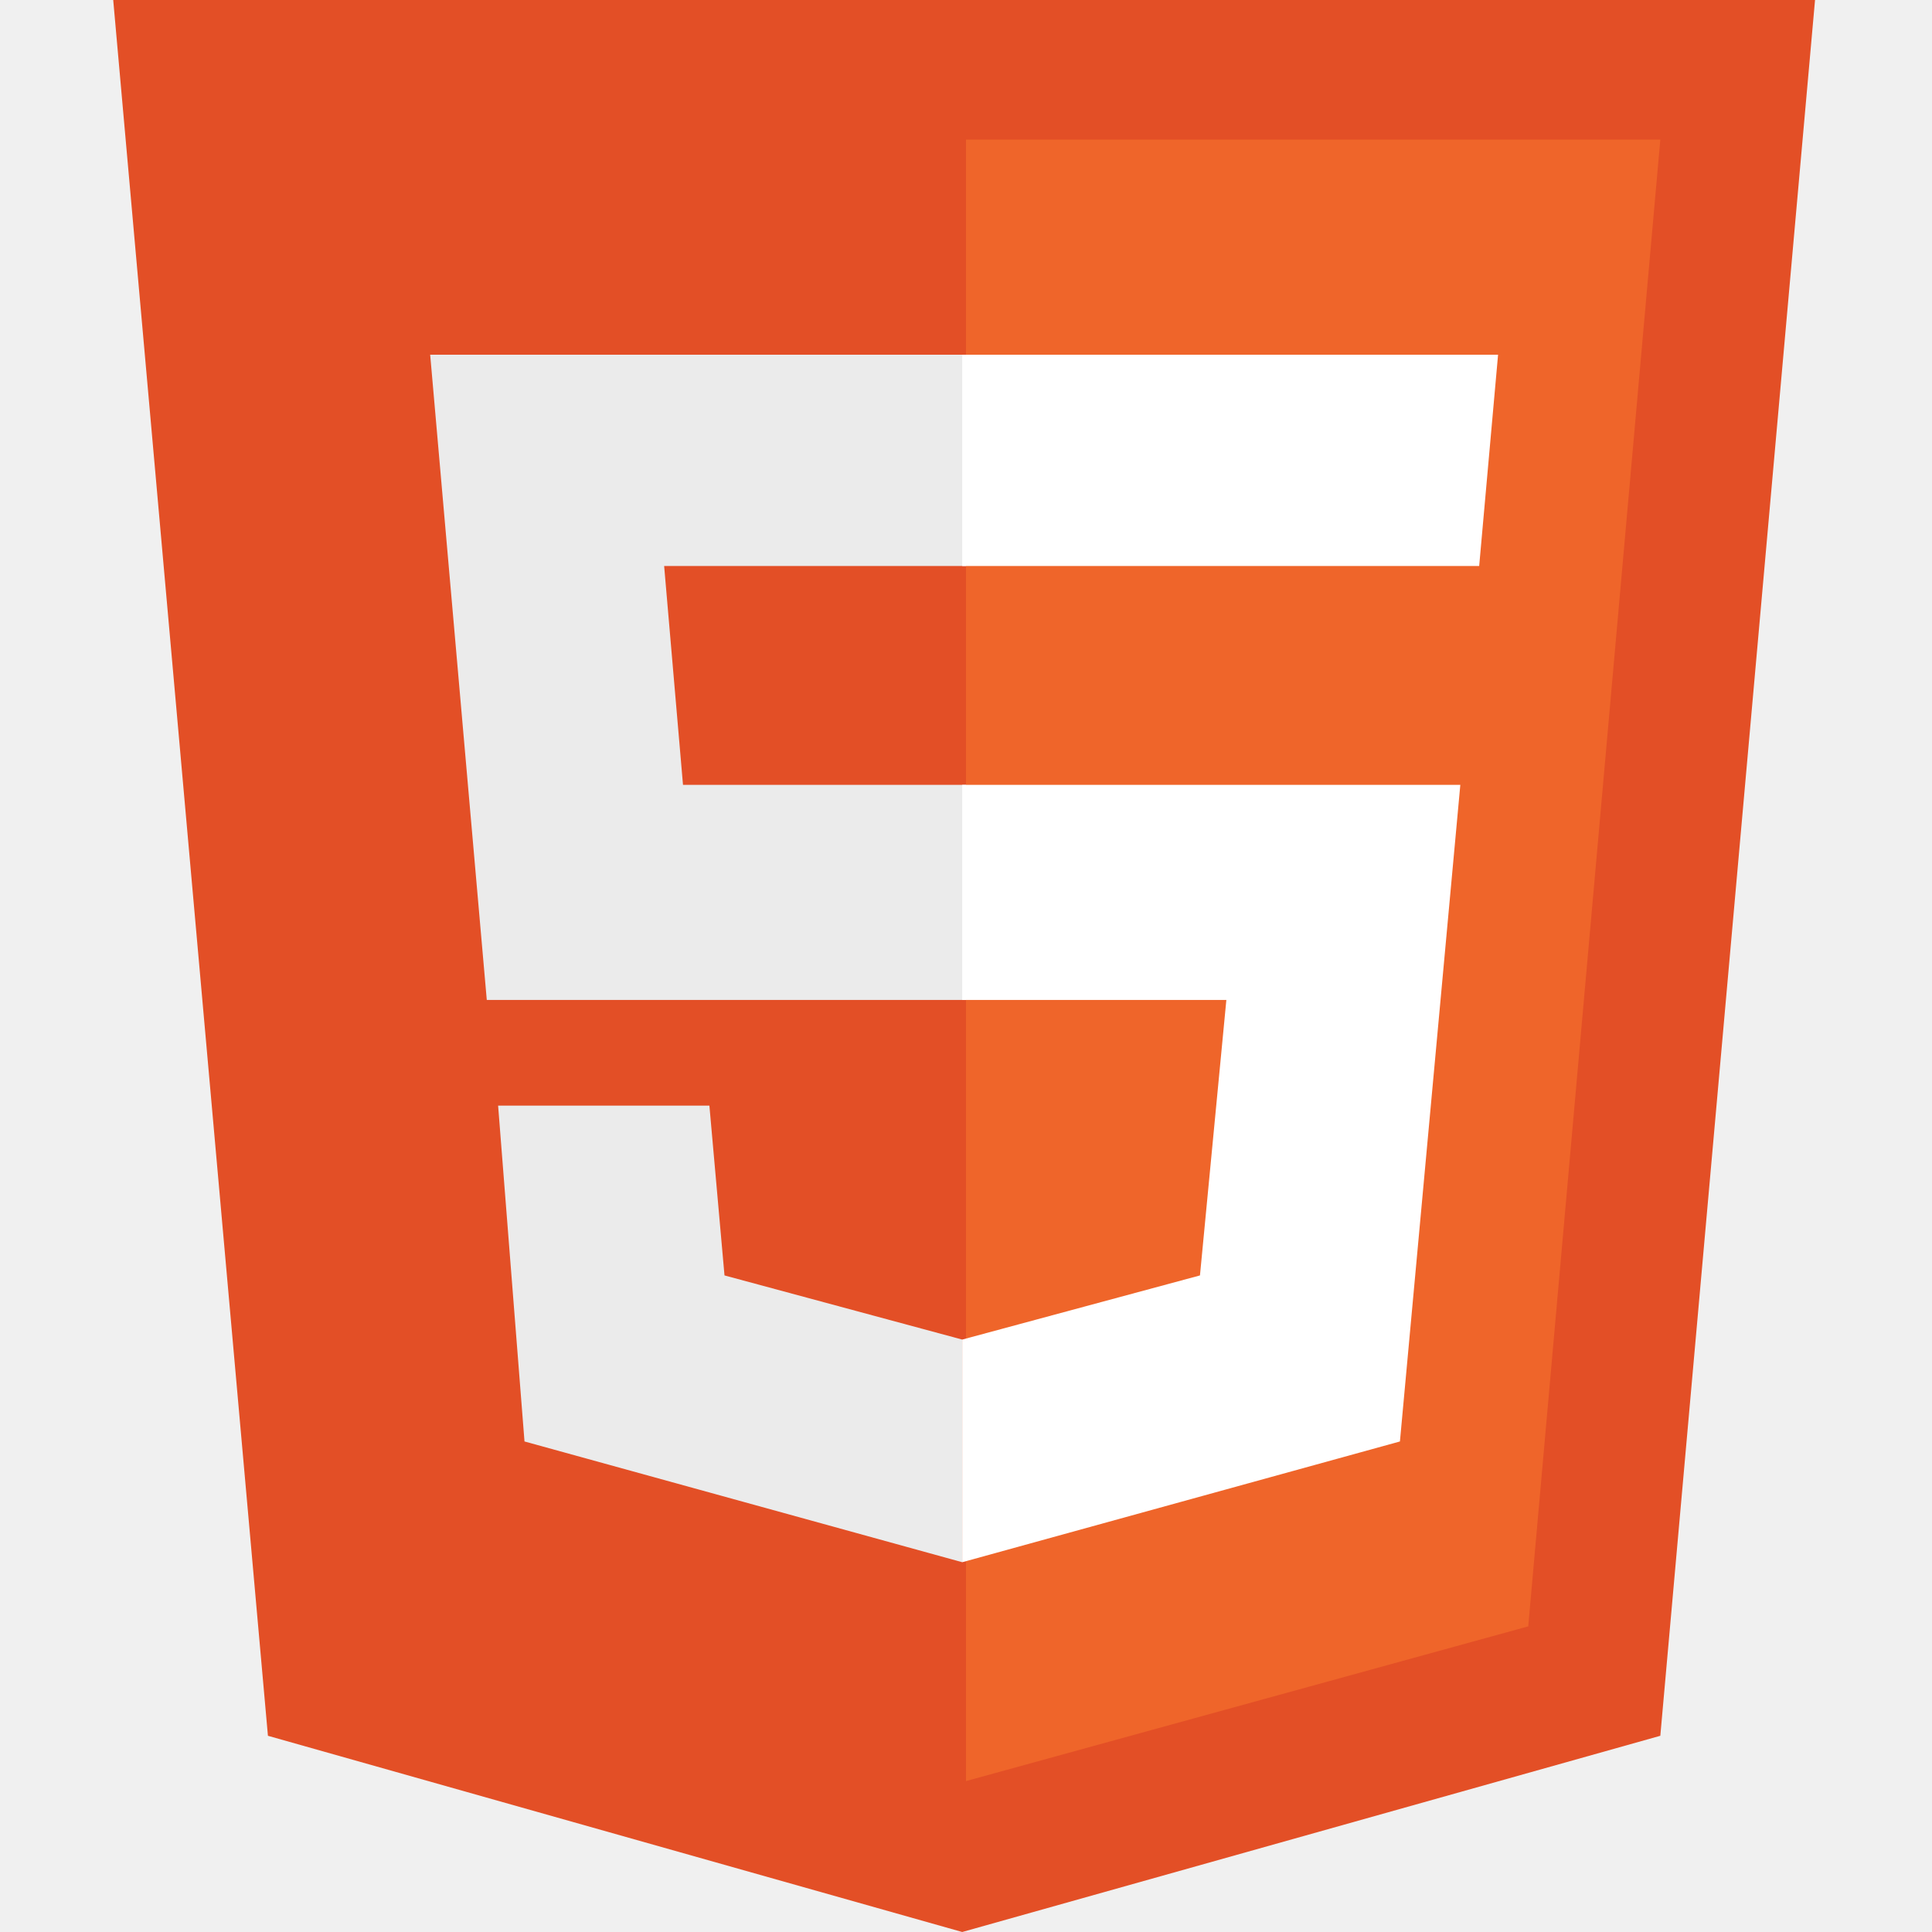
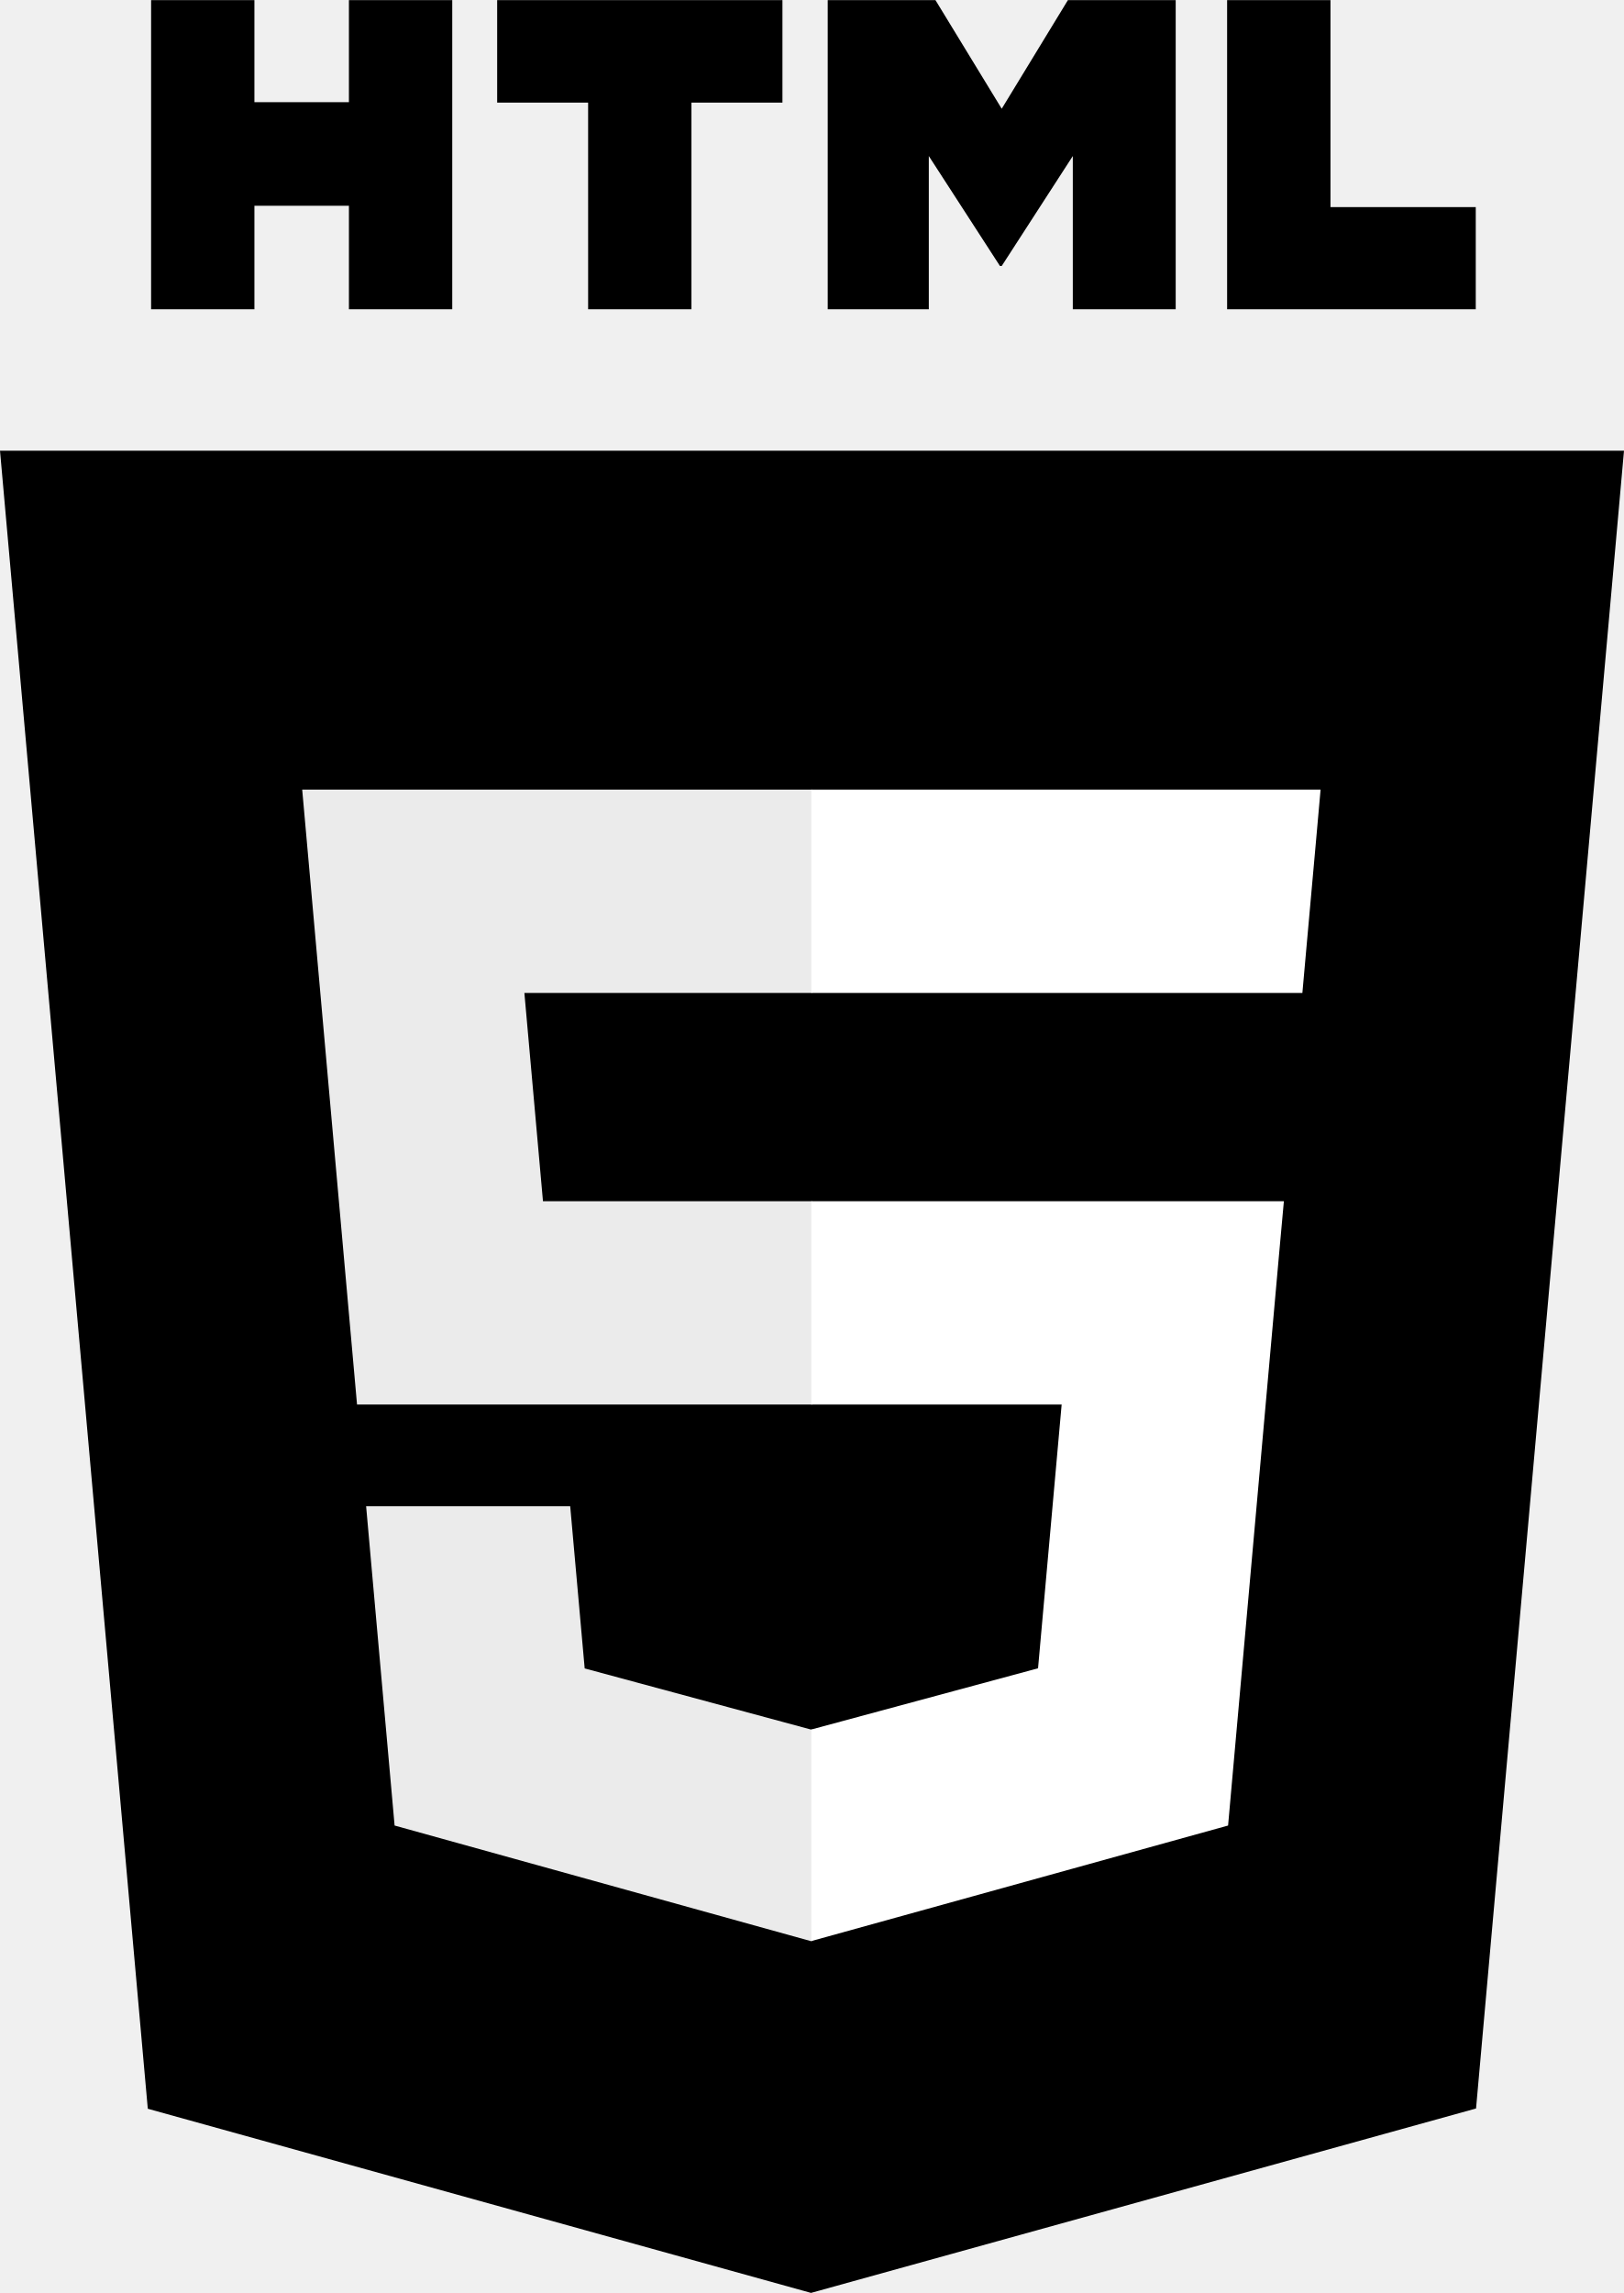
- <svg xmlns="http://www.w3.org/2000/svg" width="50" height="50" viewBox="0 0 50 50" fill="none">
-   <path d="M6.934 44.922L2.93 0H46.973L42.969 44.922L24.902 50" fill="#E34F26" />
-   <path d="M25 46.094L39.551 42.09L42.969 3.613H25" fill="#EF652A" />
-   <path d="M25 20.312H17.676L17.188 14.648H25V9.18H11.133L12.598 25.879H25V20.312ZM24.902 34.668L18.75 33.008L18.359 28.613H12.891L13.574 37.305L24.902 40.43V34.668Z" fill="#EBEBEB" />
-   <path d="M24.902 20.312V25.879H31.738L31.055 33.008L24.902 34.668V40.43L36.23 37.305L37.793 20.312H24.902ZM24.902 9.18V14.648H38.281L38.77 9.18H24.902Z" fill="white" />
+ <svg xmlns="http://www.w3.org/2000/svg" width="1771" height="2500" viewBox="74.634 0 362.733 512">
+   <path d="M107.644 470.877L74.634 100.62h362.733l-33.046 370.199L255.778 512z" />
+   <path d="M256 480.522l120.03-33.276 28.24-316.352H256z" />
+   <g fill="#ebebeb">
+     <path d="M256 268.217h-60.09l-4.15-46.501H256v-45.411H142.132l1.087 12.183 11.161 125.139H256zM256 386.153l-.198.053-50.575-13.656-3.233-36.217h-45.585l6.362 71.301 93.02 25.823.209-.058z" />
+   </g>
+   <path d="M108.382 0h23.077v22.8h21.11V0h23.078v69.044H152.57v-23.12h-21.11v23.12h-23.076V0h-.002zM205.994 22.896h-20.315V0h63.72v22.896h-20.325v46.148h-23.078l-.002-46.148zM259.511 0h24.062l14.802 24.26L313.163 0h24.072v69.044h-22.982V34.822l-15.877 24.549h-.396l-15.889-24.549v34.222h-22.579V0zM348.72 0h23.084v46.222h32.453v22.822H348.72V0z" />
+   <g fill="#fff">
+     <path d="M255.844 268.217v45.41h55.917l-5.271 58.894-50.646 13.67v47.244l93.093-25.801.683-7.672 10.671-119.551 1.108-12.194h-12.237zM255.844 176.305V221.716h109.687l.911-10.207 2.069-23.021 1.086-12.183z" />
+   </g>
</svg>
